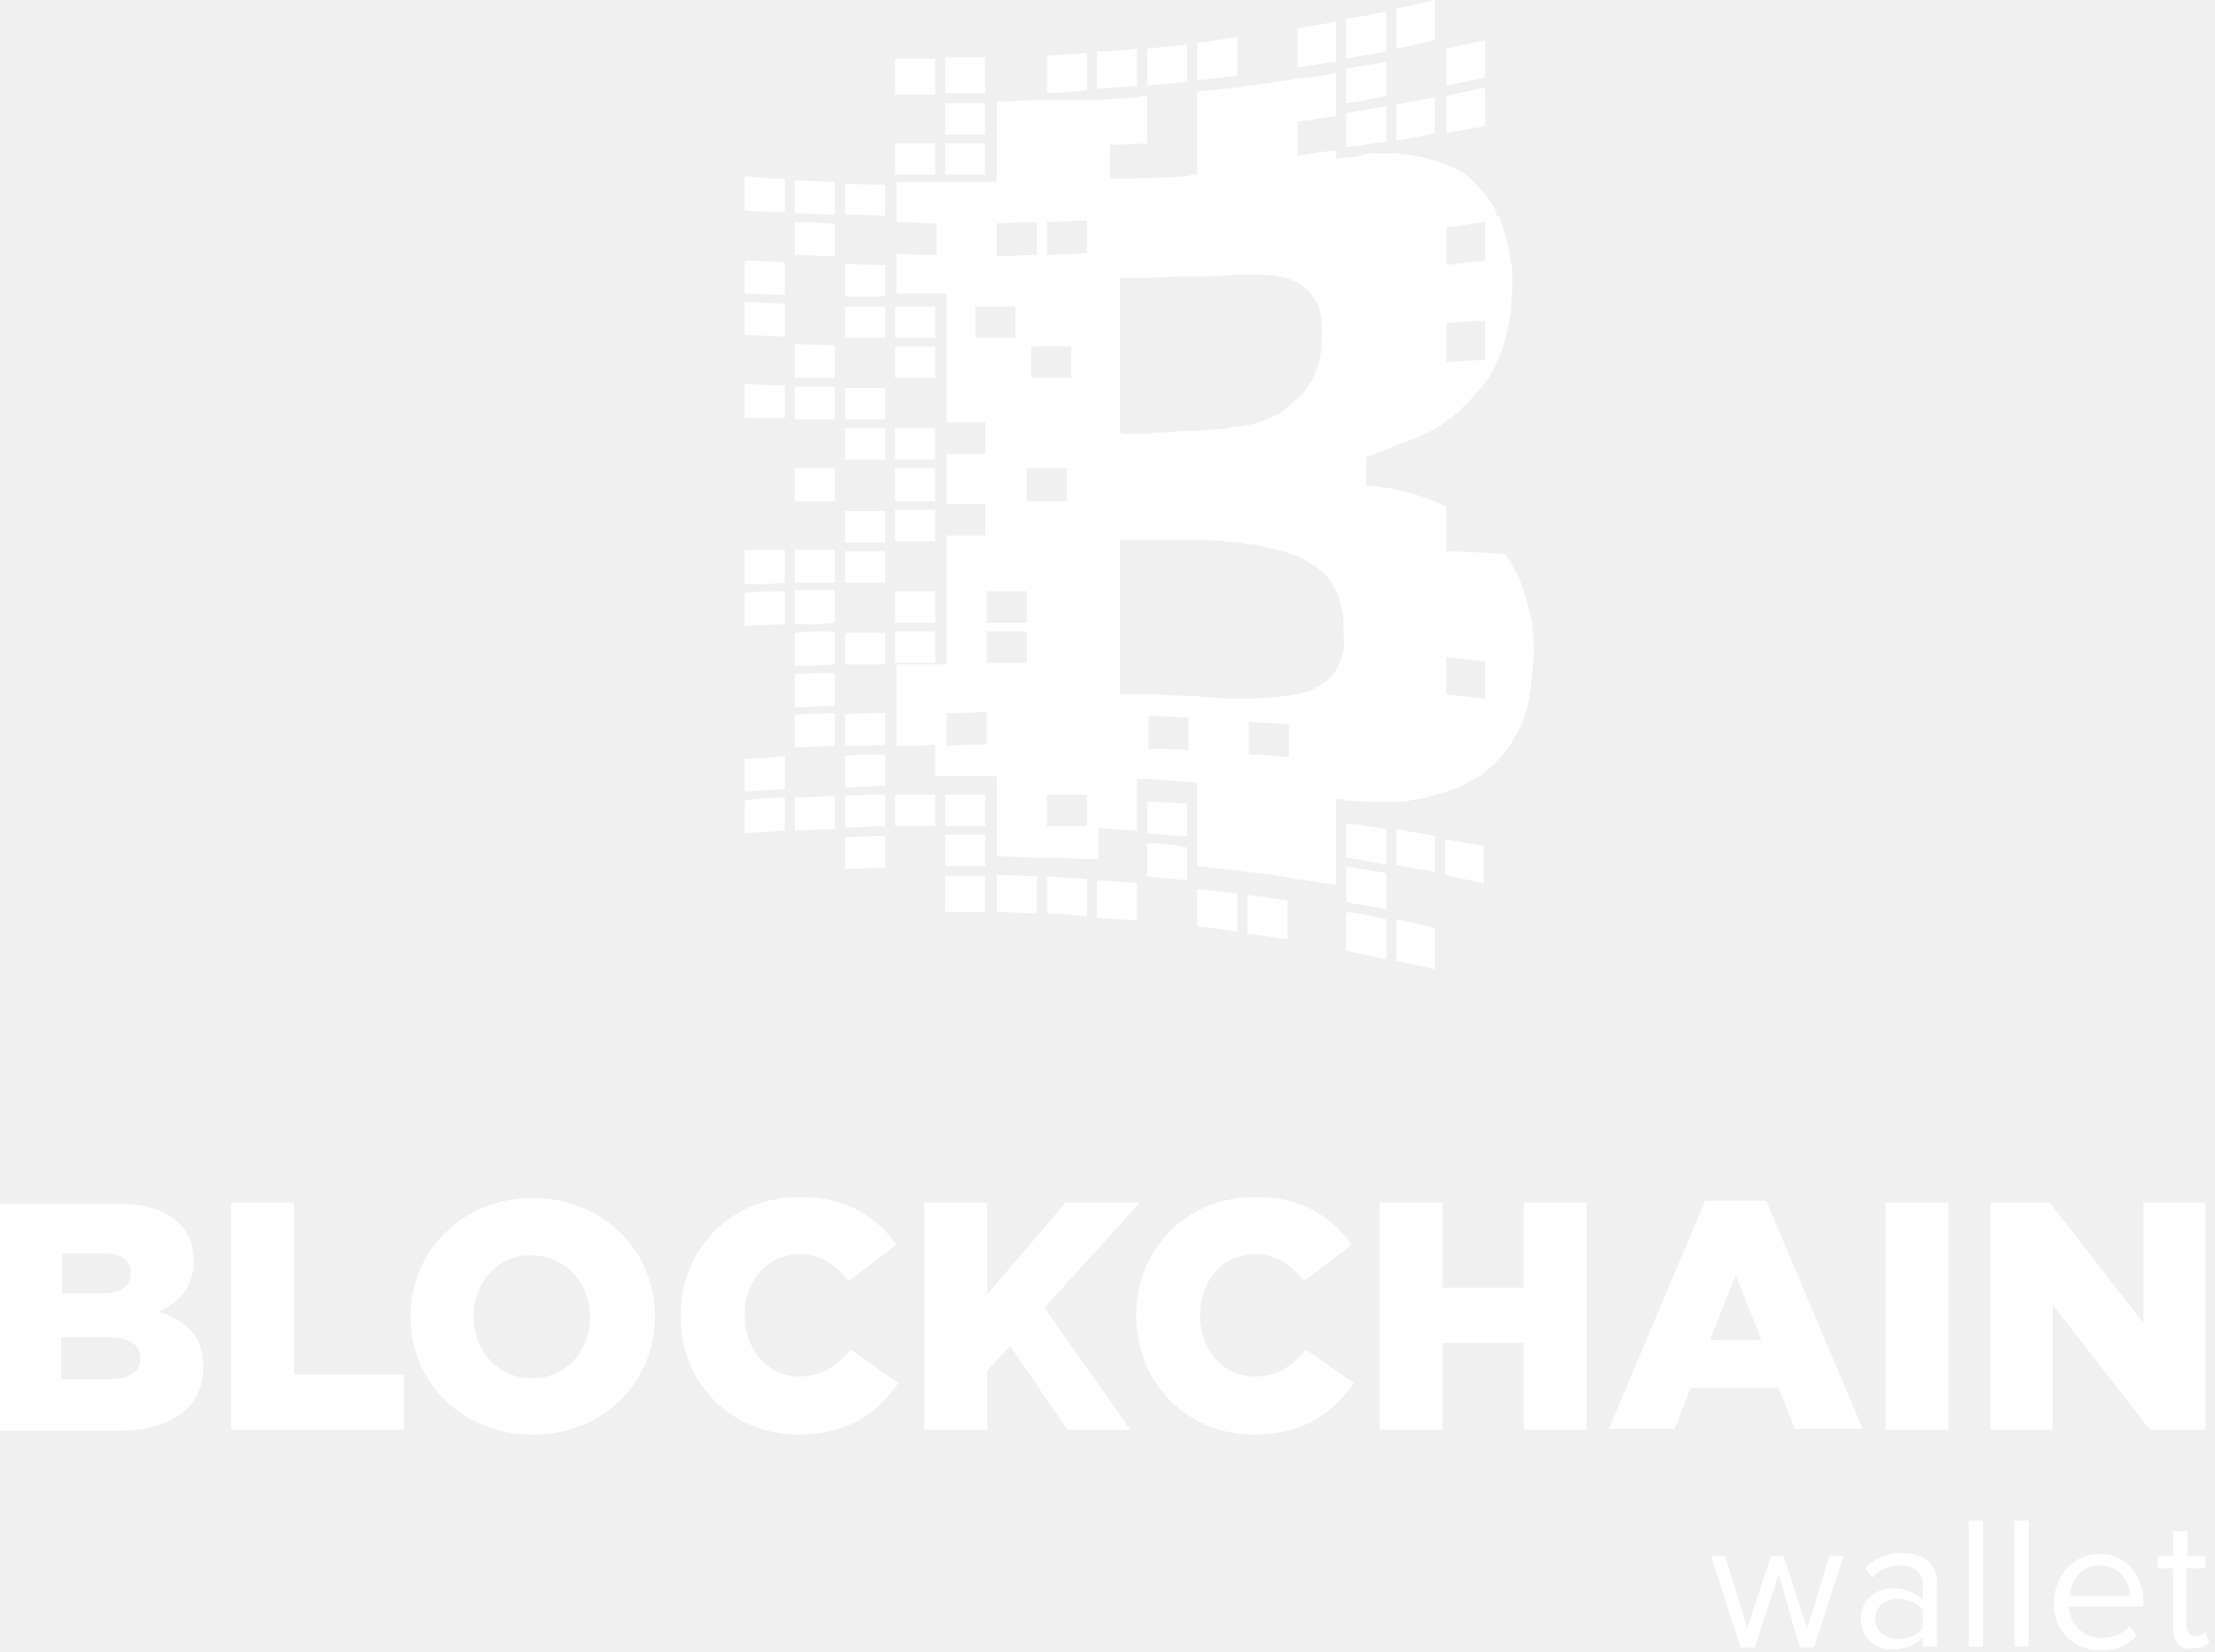
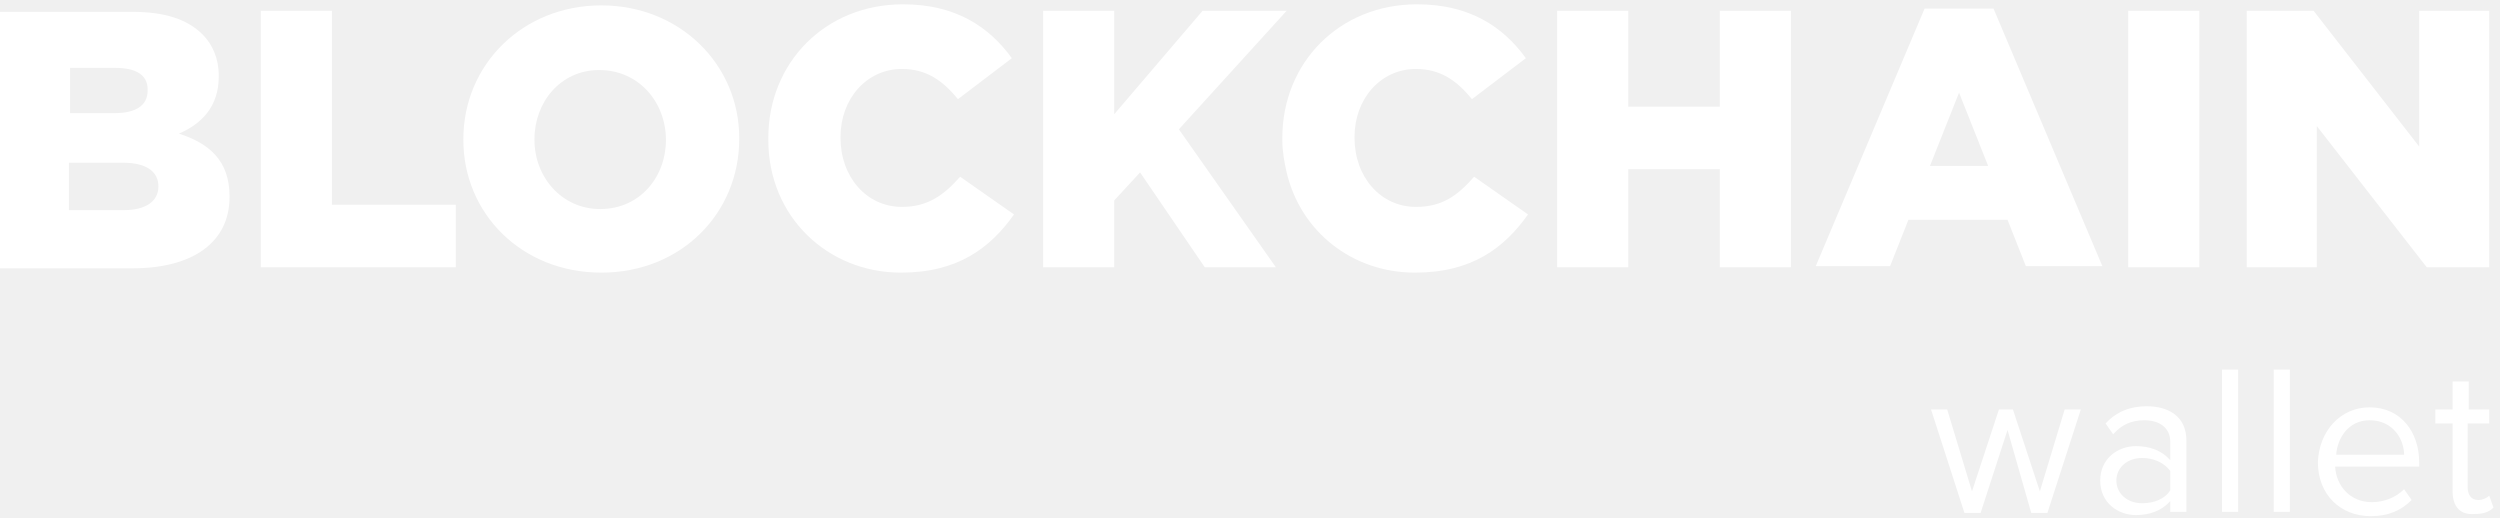
- <svg xmlns="http://www.w3.org/2000/svg" width="232px" height="173px" viewBox="0 0 232 173" version="1.1">
+ <svg xmlns="http://www.w3.org/2000/svg" width="232px" height="48px" viewBox="0 0 232 48" version="1.1">
  <defs />
-   <g id="Page-1" stroke="none" stroke-width="1" fill="none" fill-rule="evenodd">
+   <g id="Buy_Flows" stroke="none" stroke-width="1" fill="none" fill-rule="evenodd">
    <g id="blockchain-wallet-logo" fill="#FFFFFF">
      <g id="Layer_1">
-         <g id="Group" transform="translate(78, 0)">
-           <path d="M10.5,86.7 C11.85,86.7 13.35,86.55 14.7,86.55 L14.7,83.25 C13.35,83.25 11.85,83.25 10.5,83.4 C10.5,84.45 10.5,85.65 10.5,86.7 L10.5,86.7 Z" id="Shape" />
-           <path d="M5.25,87 C6.6,87 7.95,86.85 9.45,86.85 L9.45,83.4 C8.1,83.4 6.75,83.55 5.25,83.55 L5.25,87 L5.25,87 Z" id="Shape" />
-           <path d="M0,87.3 C1.35,87.15 2.85,87.15 4.2,87 L4.2,83.55 C2.85,83.55 1.35,83.7 0,83.85 L0,87.3 L0,87.3 Z" id="Shape" />
-           <path d="M42.15,87.3 C43.5,87.45 45,87.6 46.35,87.6 L46.35,84.15 C45,84.15 43.5,84 42.15,84 L42.15,87.3 L42.15,87.3 Z" id="Shape" />
-           <path d="M21,86.55 L25.2,86.55 L25.2,83.25 L21,83.25 L21,86.55 L21,86.55 Z" id="Shape" />
-           <path d="M15.75,86.55 L19.95,86.55 L19.95,83.25 L15.75,83.25 L15.75,86.55 L15.75,86.55 Z" id="Shape" />
-           <path d="M63,89.85 C64.35,90 65.7,90.3 67.2,90.6 L67.2,86.85 C65.85,86.7 64.5,86.4 63,86.25 L63,89.85 L63,89.85 Z" id="Shape" />
-           <path d="M0,30.75 C1.35,30.75 2.85,30.9 4.2,30.9 L4.2,27.45 C2.85,27.45 1.35,27.3 0,27.3 L0,30.75 L0,30.75 Z" id="Shape" />
-           <path d="M10.5,31.05 L14.7,31.05 L14.7,27.75 C13.35,27.75 11.85,27.75 10.5,27.6 C10.5,28.8 10.5,30 10.5,31.05 L10.5,31.05 Z" id="Shape" />
-           <path d="M19.95,53.4 L15.75,53.4 L15.75,56.7 L19.95,56.7 L19.95,53.4 L19.95,53.4 Z" id="Shape" />
-           <path d="M10.5,56.85 L14.7,56.85 L14.7,53.55 L10.5,53.55 C10.5,54.6 10.5,55.65 10.5,56.85 L10.5,56.85 Z" id="Shape" />
-           <path d="M73.35,91.65 C74.7,91.95 76.05,92.25 77.4,92.55 L77.4,88.65 C76.05,88.35 74.7,88.2 73.35,87.9 L73.35,91.65 L73.35,91.65 Z" id="Shape" />
-           <path d="M77.55,9.15 C76.2,9.45 74.85,9.75 73.5,10.05 L73.5,13.95 C74.85,13.65 76.2,13.5 77.55,13.2 L77.55,9.15 L77.55,9.15 Z" id="Shape" />
-           <path d="M68.25,90.6 C69.6,90.9 70.95,91.05 72.3,91.35 L72.3,87.6 C70.95,87.3 69.6,87.15 68.25,86.85 L68.25,90.6 L68.25,90.6 Z" id="Shape" />
-           <path d="M67.2,11.1 C65.85,11.4 64.5,11.55 63,11.85 L63,15.45 C64.35,15.3 65.7,15 67.2,14.85 L67.2,11.1 L67.2,11.1 Z" id="Shape" />
-           <path d="M72.3,10.2 C70.95,10.5 69.6,10.65 68.25,10.95 L68.25,14.7 C69.6,14.55 70.95,14.25 72.3,13.95 L72.3,10.2 L72.3,10.2 Z" id="Shape" />
-           <path d="M19.95,15 L15.75,15 L15.75,18.3 L19.95,18.3 L19.95,15 L19.95,15 Z" id="Shape" />
-           <path d="M25.2,15 L21,15 L21,18.3 L25.2,18.3 L25.2,15 L25.2,15 Z" id="Shape" />
-           <path d="M10.5,91.05 C11.85,91.05 13.35,90.9 14.7,90.9 L14.7,87.6 C13.35,87.6 11.85,87.6 10.5,87.75 C10.5,88.8 10.5,89.85 10.5,91.05 L10.5,91.05 Z" id="Shape" />
-           <path d="M21,90.75 L25.2,90.75 L25.2,87.45 L21,87.45 L21,90.75 L21,90.75 Z" id="Shape" />
-           <path d="M63,94.5 C64.35,94.8 65.7,94.95 67.2,95.25 L67.2,91.5 C65.85,91.2 64.5,91.05 63,90.75 L63,94.5 L63,94.5 Z" id="Shape" />
-           <path d="M42.15,91.8 C43.5,91.95 45,92.1 46.35,92.25 L46.35,88.8 C45,88.5 43.5,88.35 42.15,88.35 L42.15,91.8 L42.15,91.8 Z" id="Shape" />
-           <path d="M10.5,48.15 L14.7,48.15 L14.7,44.85 L10.5,44.85 C10.5,45.9 10.5,47.1 10.5,48.15 L10.5,48.15 Z" id="Shape" />
-           <path d="M19.95,44.85 L15.75,44.85 L15.75,48.15 L19.95,48.15 L19.95,44.85 L19.95,44.85 Z" id="Shape" />
-           <path d="M77.55,4.2 C76.2,4.5 74.85,4.8 73.5,5.1 L73.5,9 C74.85,8.7 76.2,8.4 77.55,8.1 L77.55,4.2 L77.55,4.2 Z" id="Shape" />
-           <path d="M67.2,6.45 C65.85,6.75 64.5,6.9 63,7.2 L63,10.8 C64.35,10.65 65.7,10.35 67.2,10.05 L67.2,6.45 L67.2,6.45 Z" id="Shape" />
-           <path d="M25.2,10.8 L21,10.8 L21,14.1 L25.2,14.1 L25.2,10.8 L25.2,10.8 Z" id="Shape" />
-           <path d="M19.95,36.3 L15.75,36.3 L15.75,39.6 L19.95,39.6 L19.95,36.3 L19.95,36.3 Z" id="Shape" />
-           <path d="M5.25,39.6 L9.45,39.6 L9.45,36.15 C8.1,36.15 6.75,36.15 5.25,36 L5.25,39.6 L5.25,39.6 Z" id="Shape" />
-           <path d="M0,22.05 C1.35,22.2 2.85,22.2 4.2,22.2 L4.2,18.75 C2.85,18.75 1.35,18.6 0,18.45 L0,22.05 L0,22.05 Z" id="Shape" />
-           <path d="M10.5,22.5 C11.85,22.5 13.35,22.5 14.7,22.65 L14.7,19.35 C13.35,19.35 11.85,19.35 10.5,19.2 C10.5,20.25 10.5,21.45 10.5,22.5 L10.5,22.5 Z" id="Shape" />
-           <path d="M5.25,22.35 C6.6,22.35 7.95,22.5 9.45,22.5 L9.45,19.05 C8.1,19.05 6.75,18.9 5.25,18.9 L5.25,22.35 L5.25,22.35 Z" id="Shape" />
-           <path d="M5.25,26.7 C6.6,26.7 7.95,26.85 9.45,26.85 L9.45,23.4 C8.1,23.4 6.75,23.25 5.25,23.25 L5.25,26.7 L5.25,26.7 Z" id="Shape" />
-           <path d="M5.25,78.3 C6.6,78.3 7.95,78.15 9.45,78.15 L9.45,74.7 C8.1,74.7 6.75,74.85 5.25,74.85 L5.25,78.3 L5.25,78.3 Z" id="Shape" />
-           <path d="M10.5,78.15 C11.85,78.15 13.35,78.15 14.7,78 L14.7,74.7 C13.35,74.7 11.85,74.7 10.5,74.85 C10.5,75.9 10.5,77.1 10.5,78.15 L10.5,78.15 Z" id="Shape" />
-           <path d="M5.25,61.05 L9.45,61.05 L9.45,57.6 L5.25,57.6 L5.25,61.05 L5.25,61.05 Z" id="Shape" />
-           <path d="M10.5,61.05 L14.7,61.05 L14.7,57.75 L10.5,57.75 C10.5,58.8 10.5,60 10.5,61.05 L10.5,61.05 Z" id="Shape" />
-           <path d="M0,61.2 C1.35,61.2 2.85,61.2 4.2,61.05 L4.2,57.6 L0,57.6 L0,61.2 L0,61.2 Z" id="Shape" />
-           <path d="M10.5,43.95 L14.7,43.95 L14.7,40.65 L10.5,40.65 C10.5,41.7 10.5,42.75 10.5,43.95 L10.5,43.95 Z" id="Shape" />
-           <path d="M5.25,74.1 C6.6,74.1 7.95,73.95 9.45,73.95 L9.45,70.5 C8.1,70.5 6.75,70.5 5.25,70.65 L5.25,74.1 L5.25,74.1 Z" id="Shape" />
-           <path d="M5.25,43.95 L9.45,43.95 L9.45,40.5 L5.25,40.5 L5.25,43.95 L5.25,43.95 Z" id="Shape" />
-           <path d="M0,43.8 L4.2,43.8 L4.2,40.35 C2.85,40.35 1.35,40.35 0,40.2 L0,43.8 L0,43.8 Z" id="Shape" />
-           <path d="M0,82.95 C1.35,82.8 2.85,82.8 4.2,82.65 L4.2,79.2 C2.85,79.35 1.35,79.5 0,79.5 L0,82.95 L0,82.95 Z" id="Shape" />
-           <path d="M10.5,82.5 C11.85,82.5 13.35,82.35 14.7,82.35 L14.7,79.05 C13.35,79.05 11.85,79.05 10.5,79.2 C10.5,80.25 10.5,81.3 10.5,82.5 L10.5,82.5 Z" id="Shape" />
-           <path d="M5.25,65.4 C6.6,65.4 7.95,65.4 9.45,65.25 L9.45,61.8 L5.25,61.8 L5.25,65.4 L5.25,65.4 Z" id="Shape" />
-           <path d="M19.95,61.95 L15.75,61.95 L15.75,65.25 L19.95,65.25 L19.95,61.95 L19.95,61.95 Z" id="Shape" />
-           <path d="M0,65.55 C1.35,65.55 2.85,65.4 4.2,65.4 L4.2,61.95 C2.85,61.95 1.35,61.95 0,62.1 L0,65.55 L0,65.55 Z" id="Shape" />
-           <path d="M19.95,66.15 L15.75,66.15 L15.75,69.45 L19.95,69.45 L19.95,66.15 L19.95,66.15 Z" id="Shape" />
-           <path d="M5.25,69.75 C6.6,69.75 7.95,69.75 9.45,69.6 L9.45,66.15 C8.1,66.15 6.75,66.15 5.25,66.3 L5.25,69.75 L5.25,69.75 Z" id="Shape" />
-           <path d="M10.5,69.6 L14.7,69.6 L14.7,66.3 L10.5,66.3 C10.5,67.35 10.5,68.55 10.5,69.6 L10.5,69.6 Z" id="Shape" />
-           <path d="M36.9,96.15 C38.25,96.3 39.75,96.3 41.1,96.45 L41.1,92.55 C39.75,92.4 38.25,92.25 36.9,92.25 L36.9,96.15 L36.9,96.15 Z" id="Shape" />
-           <path d="M19.95,6.15 L15.75,6.15 L15.75,9.9 L19.95,9.9 L19.95,6.15 L19.95,6.15 Z" id="Shape" />
-           <path d="M68.25,100.65 C69.6,100.95 70.95,101.25 72.3,101.55 L72.3,97.2 C70.95,96.9 69.6,96.6 68.25,96.3 L68.25,100.65 L68.25,100.65 Z" id="Shape" />
-           <path d="M25.2,6 L21,6 L21,9.75 L25.2,9.75 L25.2,6 L25.2,6 Z" id="Shape" />
-           <path d="M31.65,95.7 C33,95.7 34.5,95.85 35.85,96 L35.85,92.1 C34.5,91.95 33,91.95 31.65,91.8 L31.65,95.7 L31.65,95.7 Z" id="Shape" />
-           <path d="M26.4,95.55 C27.75,95.55 29.25,95.7 30.6,95.7 L30.6,91.8 C29.25,91.8 27.75,91.65 26.4,91.65 L26.4,95.55 L26.4,95.55 Z" id="Shape" />
-           <path d="M63,99.6 C64.35,99.9 65.7,100.2 67.2,100.5 L67.2,96.3 C65.85,96 64.5,95.7 63,95.55 L63,99.6 L63,99.6 Z" id="Shape" />
-           <path d="M35.85,5.55 C34.5,5.7 33,5.7 31.65,5.85 L31.65,9.75 C33,9.75 34.5,9.6 35.85,9.45 C35.85,8.1 35.85,6.9 35.85,5.55 L35.85,5.55 Z" id="Shape" />
-           <path d="M72.3,0 C70.95,0.3 69.6,0.6 68.25,0.9 L68.25,5.1 C69.6,4.8 70.95,4.5 72.3,4.2 L72.3,0 L72.3,0 Z" id="Shape" />
-           <path d="M67.2,1.2 C65.85,1.5 64.35,1.8 63,1.95 L63,6.15 C64.35,5.85 65.7,5.7 67.2,5.4 L67.2,1.2 L67.2,1.2 Z" id="Shape" />
-           <path d="M61.95,2.25 C60.6,2.55 59.25,2.7 57.9,3 L57.9,7.05 C59.25,6.9 60.6,6.6 61.95,6.45 L61.95,2.25 L61.95,2.25 Z" id="Shape" />
-           <path d="M51.6,3.9 C50.25,4.05 48.75,4.35 47.4,4.5 L47.4,8.4 C48.75,8.25 50.25,8.1 51.6,7.95 L51.6,3.9 L51.6,3.9 Z" id="Shape" />
-           <path d="M0,35.1 C1.35,35.1 2.85,35.25 4.2,35.25 L4.2,31.8 C2.85,31.8 1.35,31.65 0,31.65 L0,35.1 L0,35.1 Z" id="Shape" />
-           <path d="M46.35,4.65 C45,4.8 43.5,4.95 42.15,5.1 L42.15,9 C43.5,8.85 45,8.7 46.35,8.55 L46.35,4.65 L46.35,4.65 Z" id="Shape" />
-           <path d="M41.1,5.1 C39.75,5.25 38.25,5.4 36.9,5.4 L36.9,9.3 C38.25,9.15 39.75,9.15 41.1,9 L41.1,5.1 L41.1,5.1 Z" id="Shape" />
-           <path d="M19.95,32.1 L15.75,32.1 L15.75,35.4 L19.95,35.4 L19.95,32.1 L19.95,32.1 Z" id="Shape" />
-           <path d="M10.5,35.4 L14.7,35.4 L14.7,32.1 L10.5,32.1 C10.5,33.15 10.5,34.2 10.5,35.4 L10.5,35.4 Z" id="Shape" />
-           <path d="M21,95.55 L25.2,95.55 L25.2,91.8 L21,91.8 L21,95.55 L21,95.55 Z" id="Shape" />
-           <path d="M5.25,52.5 L9.45,52.5 L9.45,49.05 L5.25,49.05 L5.25,52.5 L5.25,52.5 Z" id="Shape" />
-           <path d="M19.95,49.05 L15.75,49.05 L15.75,52.5 L19.95,52.5 L19.95,49.05 L19.95,49.05 Z" id="Shape" />
-           <path d="M47.4,97.05 C48.75,97.2 50.25,97.35 51.6,97.65 L51.6,93.6 C50.25,93.45 48.75,93.3 47.4,93.15 C47.4,94.5 47.4,95.85 47.4,97.05 L47.4,97.05 Z" id="Shape" />
-           <path d="M52.65,97.8 C54,97.95 55.5,98.25 56.85,98.4 L56.85,94.35 C55.5,94.2 54.15,93.9 52.65,93.75 L52.65,97.8 L52.65,97.8 Z" id="Shape" />
-           <path d="M82.65,69.15 L82.65,68.1 C82.65,66.6 82.5,65.25 82.2,64.05 C82.05,63.75 82.05,63.3 81.9,63 C81.75,62.25 81.45,61.65 81.3,61.05 C81,60.3 80.55,59.55 80.25,58.95 C79.95,58.5 79.65,58.05 79.65,58.05 L77.55,57.9 C77.55,57.9 74.85,57.75 73.5,57.75 L73.5,53.85 L73.5,53.1 C73.5,53.1 72.9,52.8 71.85,52.35 C70.65,51.9 69.45,51.6 68.25,51.3 C67.95,51.15 67.5,51.15 67.2,51.15 C66.45,51 65.85,50.85 65.1,50.85 L65.1,48.9 L65.1,47.85 L65.1,47.85 C65.7,47.7 66.45,47.4 67.2,47.1 C67.5,46.95 67.95,46.8 68.25,46.65 C68.7,46.5 69.3,46.2 69.9,46.05 C70.8,45.75 71.55,45.3 72.45,44.85 C72.75,44.7 73.2,44.4 73.5,44.1 L73.5,43.95 L73.8,43.95 C74.1,43.65 74.55,43.35 74.85,43.05 C75,42.9 75,42.9 75.15,42.75 C76.05,41.85 76.95,40.95 77.7,39.9 C78.15,39.3 78.45,38.7 78.75,37.95 C78.75,37.8 78.9,37.8 78.9,37.65 C79.5,36.45 79.8,35.1 80.1,33.6 C80.1,33.3 80.25,32.85 80.25,32.55 C80.25,31.8 80.4,31.05 80.4,30.3 L80.4,28.65 C80.4,28.35 80.4,27.9 80.25,27.6 C80.1,26.25 79.8,24.9 79.35,23.7 L79.35,23.55 C79.2,23.25 79.05,22.95 79.05,22.65 L78.75,22.65 L78.75,22.2 C78.45,21.6 78.15,21.15 77.7,20.55 C77.25,20.1 76.8,19.5 76.35,19.05 C76.2,18.9 76.05,18.75 75.9,18.6 C75.75,18.45 75.45,18.3 75.3,18.15 C74.85,17.85 74.25,17.55 73.8,17.4 C73.5,17.25 73.05,17.1 72.75,16.95 C71.7,16.65 70.65,16.35 69.3,16.2 C69,16.2 68.85,16.2 68.55,16.05 L67.5,16.05 L66.6,16.05 L65.55,16.05 C64.5,16.35 63.75,16.5 63,16.5 C62.7,16.5 62.25,16.5 61.95,16.65 L61.95,15.75 C60.6,15.9 59.25,16.05 57.9,16.35 L57.9,12.75 C59.25,12.6 60.6,12.3 61.95,12.15 L61.95,12.15 L61.95,11.25 L61.95,7.65 C60.6,7.95 59.25,8.1 57.9,8.25 C57.6,8.25 57.15,8.4 56.85,8.4 C55.5,8.55 54.15,8.85 52.65,9 C52.35,9 51.9,9.15 51.6,9.15 C50.25,9.3 48.75,9.45 47.4,9.6 L47.4,13.05 L47.4,13.95 L47.4,17.4 L47.4,18.3 C47.1,18.3 46.65,18.3 46.35,18.45 C45,18.6 39.45,18.75 38.25,18.75 L38.25,15.15 C38.85,15.15 40.8,15.15 42.15,15 L42.15,14.4 L42.15,13.5 L42.15,10.05 C41.85,10.05 41.4,10.05 41.1,10.2 C39.75,10.35 38.25,10.35 36.9,10.5 L35.85,10.5 L31.65,10.5 L30.6,10.5 C29.25,10.5 27.75,10.65 26.4,10.65 L26.4,13.95 L26.4,14.85 L26.4,18.15 L26.4,19.05 L25.35,19.05 L24.75,19.05 L21.15,19.05 L20.1,19.05 L15.9,19.05 L15.9,22.35 L15.9,23.25 C17.25,23.25 18.75,23.4 20.1,23.4 L20.1,26.7 C18.75,26.7 17.25,26.7 15.9,26.55 L15.9,27.45 L15.9,30.75 L20.1,30.75 L21.15,30.75 L21.15,31.65 L21.15,34.95 L21.15,35.85 L21.15,39.15 L21.15,40.05 L21.15,43.35 L21.15,44.25 L25.2,44.25 L25.2,47.55 L21.15,47.55 L21.15,47.55 L21.15,48.45 L21.15,51.9 L21.15,52.8 L21.15,52.8 L25.2,52.8 L25.2,56.1 L21.15,56.1 L21.15,57 L21.15,60.3 L21.15,61.2 L21.15,64.5 L21.15,65.4 L21.15,68.7 L21.15,69.6 L20.1,69.6 L15.9,69.6 L15.9,72.9 L15.9,73.8 L15.9,77.1 L15.9,78 C15.9,78 15.9,78 15.9,78.15 C17.25,78.15 18.6,78.15 19.95,78 L19.95,81.3 L20.1,81.3 L21.15,81.3 L24.75,81.3 L25.35,81.3 L26.4,81.3 L26.4,82.2 L26.4,85.5 L26.4,86.4 L26.4,89.7 C27.75,89.7 29.25,89.85 30.6,89.85 L31.65,89.85 C33,89.85 34.5,90 35.85,90 L36.9,90 L37.05,90 L37.05,86.7 C38.4,86.85 39.75,87 41.1,87 L41.1,86.85 L41.1,85.95 L41.1,82.5 L41.1,81.6 L42.15,81.6 C43.5,81.75 45,81.75 46.35,81.9 C46.65,81.9 47.1,81.9 47.4,82.05 L47.4,82.95 L47.4,86.4 L47.4,87.3 L47.4,90.75 C48.75,90.9 50.25,91.05 51.6,91.2 C51.9,91.2 52.35,91.35 52.65,91.35 C54,91.5 55.5,91.65 56.85,91.95 C57.15,91.95 57.6,92.1 57.9,92.1 C59.25,92.25 60.6,92.55 61.95,92.7 L61.95,89.1 L61.95,88.2 L61.95,84.6 L61.95,83.7 C62.25,83.7 62.7,83.7 63,83.85 C64.5,84 65.85,84 67.2,84 L68.25,84 C68.7,84 69.15,84 69.75,83.85 C70.65,83.7 71.55,83.55 72.45,83.25 C72.75,83.1 73.2,83.1 73.5,82.95 C74.4,82.65 75.15,82.35 75.9,81.9 C76.35,81.6 76.8,81.45 77.25,81.15 L77.25,81.15 C77.4,81 77.4,81 77.55,80.85 C77.85,80.55 78.3,80.25 78.6,79.95 C79.35,79.2 79.95,78.45 80.4,77.7 C80.55,77.4 80.7,77.1 81,76.65 C81.15,76.35 81.3,76.05 81.45,75.75 C81.75,74.85 82.05,73.95 82.2,72.9 C82.2,72.6 82.35,72.15 82.35,71.85 C82.5,70.65 82.65,69.3 82.65,67.95 C82.65,69.3 82.65,69.3 82.65,69.15 C82.65,69.3 82.65,69.15 82.65,69.15 L82.65,69.15 Z M73.5,23.85 C74.85,23.7 76.2,23.4 77.55,23.25 L77.55,27.3 C76.2,27.45 74.85,27.6 73.5,27.75 L73.5,23.85 L73.5,23.85 Z M73.5,33.9 C74.85,33.75 76.2,33.6 77.55,33.6 L77.55,37.65 C76.2,37.8 74.85,37.8 73.5,37.95 L73.5,33.9 L73.5,33.9 Z M31.65,23.25 C33,23.25 34.5,23.1 35.85,23.1 L35.85,26.55 C34.5,26.55 33,26.7 31.65,26.7 L31.65,23.25 L31.65,23.25 Z M34.2,36.3 L34.2,39.6 L30,39.6 L30,36.3 L34.2,36.3 L34.2,36.3 Z M26.4,23.4 C27.75,23.4 29.1,23.25 30.6,23.25 L30.6,26.7 C29.25,26.7 27.9,26.85 26.4,26.85 L26.4,23.4 L26.4,23.4 Z M24.15,35.4 L24.15,32.1 L28.35,32.1 L28.35,35.4 L24.15,35.4 L24.15,35.4 Z M25.35,78 C24,78 22.5,78 21.15,78.15 L21.15,74.7 C22.5,74.7 24,74.7 25.35,74.55 L25.35,78 L25.35,78 Z M29.55,69.45 L25.35,69.45 L25.35,66.15 L29.55,66.15 L29.55,69.45 L29.55,69.45 Z M29.55,65.25 L25.35,65.25 L25.35,61.95 L29.55,61.95 L29.55,65.25 L29.55,65.25 Z M29.55,52.5 L29.55,49.05 L33.75,49.05 L33.75,52.5 L29.55,52.5 L29.55,52.5 Z M35.85,86.55 L31.65,86.55 L31.65,83.25 L35.85,83.25 L35.85,86.55 L35.85,86.55 Z M39.3,44.7 L39.3,43.8 L39.3,40.35 L39.3,39.45 L39.3,36 L39.3,35.1 L39.3,31.65 L39.3,30.75 L39.3,29.1 L40.95,29.1 L42,29.1 C43.35,29.1 44.85,28.95 46.2,28.95 L47.25,28.95 L48.45,28.95 C49.5,28.95 50.55,28.8 51.45,28.8 L52.5,28.8 L54.3,28.8 C55.2,28.8 55.95,28.95 56.7,29.1 C57.15,29.25 57.45,29.4 57.75,29.55 C57.9,29.55 57.9,29.7 58.05,29.7 C58.2,29.85 58.35,29.85 58.5,30 C58.95,30.3 59.25,30.6 59.4,30.9 C59.55,31.2 59.85,31.5 60,31.8 C60.3,32.55 60.45,33.3 60.45,34.35 L60.45,35.25 L60.45,35.25 C60.45,36.6 60.3,37.8 59.85,38.85 C59.7,39.15 59.55,39.6 59.4,39.9 C59.4,39.9 59.4,40.05 59.25,40.05 C58.8,40.8 58.35,41.4 57.6,42 C57.3,42.3 56.85,42.6 56.55,42.9 C56.4,43.05 56.25,43.05 56.25,43.2 C55.95,43.35 55.65,43.5 55.35,43.65 C54.3,44.1 53.1,44.55 51.75,44.7 L51.45,44.7 C51.15,44.7 51,44.7 50.7,44.85 C49.65,45 48.45,45 47.4,45.15 L46.35,45.15 C45.75,45.15 45.15,45.15 44.55,45.3 C43.8,45.3 42.9,45.3 42.15,45.45 L41.1,45.45 L39.45,45.45 C39.3,45.15 39.3,45 39.3,44.7 L39.3,44.7 Z M46.5,78.6 C45.15,78.45 43.65,78.45 42.3,78.45 L42.3,75 C43.65,75 45.15,75.15 46.5,75.15 L46.5,78.6 L46.5,78.6 Z M57,79.35 C55.65,79.2 54.15,79.05 52.8,79.05 L52.8,75.6 C54.15,75.75 55.65,75.75 57,75.9 L57,79.35 L57,79.35 Z M61.95,70.2 C61.8,70.5 61.5,70.8 61.2,71.1 C60.9,71.4 60.45,71.7 59.85,72 L59.7,72.15 C59.1,72.45 58.5,72.6 57.75,72.75 C57.45,72.75 57,72.9 56.7,72.9 C55.5,73.05 54.15,73.2 52.5,73.2 L51.45,73.2 C50.7,73.2 49.8,73.2 48.9,73.05 C48.3,73.05 47.85,73.05 47.25,72.9 L46.2,72.9 C45.15,72.9 44.1,72.75 43.05,72.75 L42,72.75 L40.95,72.75 L39.3,72.75 L39.3,70.95 L39.3,70.05 L39.3,66.6 L39.3,65.7 L39.3,62.25 L39.3,61.35 L39.3,57.9 L39.3,57 L39.3,56.55 L40.95,56.55 L42,56.55 L43.65,56.55 L46.2,56.55 L47.25,56.55 C48.75,56.55 50.25,56.7 51.45,56.85 C51.9,56.85 52.2,56.85 52.5,57 L52.8,57 C53.4,57 53.85,57.15 54.45,57.3 C55.8,57.6 57,57.9 58.05,58.35 C58.2,58.35 58.2,58.35 58.35,58.5 C59.25,58.95 60.15,59.55 60.75,60.15 C61.05,60.45 61.35,60.9 61.65,61.35 C61.65,61.5 61.8,61.5 61.8,61.65 C62.4,62.85 62.85,64.35 62.7,66.3 C63,67.65 62.55,69.15 61.95,70.2 L61.95,70.2 Z M77.55,73.2 C76.2,73.05 74.85,72.9 73.5,72.75 L73.5,68.85 C74.85,69 76.2,69.15 77.55,69.3 L77.55,73.2 L77.55,73.2 Z" id="Shape" />
-         </g>
-         <path d="M16.6,137.4 C18.7,136.5 20.3,134.9 20.3,132.1 L20.3,132 C20.3,130.4 19.7,129.1 18.8,128.2 C17.4,126.8 15.3,126.1 12.3,126.1 L0,126.1 L0,149.9 L12.3,149.9 C18,149.9 21.3,147.4 21.3,143.3 L21.3,143.2 C21.3,139.9 19.4,138.3 16.6,137.4 L16.6,137.4 Z M6.4,131.3 L10.7,131.3 C12.7,131.3 13.7,132 13.7,133.3 L13.7,133.4 C13.7,134.8 12.6,135.5 10.6,135.5 L6.5,135.5 L6.5,131.3 L6.4,131.3 Z M14.7,142.3 C14.7,143.7 13.5,144.5 11.5,144.5 L6.4,144.5 L6.4,140.1 L11.4,140.1 C13.7,140.1 14.7,141 14.7,142.3 L14.7,142.3 L14.7,142.3 Z" id="Shape" />
-         <polygon id="Shape" points="30.8 126 24.2 126 24.2 149.8 42.3 149.8 42.3 144 30.8 144" />
-         <path d="M55.8,125.5 C48.5,125.5 43,131 43,137.9 L43,138 C43,144.8 48.4,150.3 55.8,150.3 C63.2,150.3 68.6,144.8 68.6,137.9 L68.6,137.8 C68.6,131 63.1,125.5 55.8,125.5 L55.8,125.5 Z M61.8,138 C61.8,141.4 59.4,144.4 55.7,144.4 C52.1,144.4 49.6,141.4 49.6,138 L49.6,137.9 C49.6,134.5 52,131.5 55.6,131.5 C59.3,131.5 61.8,134.5 61.8,138 L61.8,138 L61.8,138 L61.8,138 Z" id="Shape" />
-         <path d="M83.7,144.2 C80.4,144.2 78,141.4 78,137.8 L78,137.7 C78,134.2 80.4,131.4 83.7,131.4 C86,131.4 87.5,132.5 88.9,134.2 L93.9,130.4 C91.8,127.5 88.7,125.4 83.8,125.4 C76.6,125.4 71.3,130.8 71.3,137.8 L71.3,138 C71.3,145.1 76.8,150.3 83.6,150.3 C88.9,150.3 91.9,148 94.1,144.9 L89.1,141.4 C87.6,143.1 86.1,144.2 83.7,144.2" id="Shape" />
-         <path d="M131.4,144.2 C128.1,144.2 125.7,141.4 125.7,137.8 L125.7,137.7 C125.7,134.2 128.1,131.4 131.4,131.4 C133.7,131.4 135.2,132.5 136.6,134.2 L141.6,130.4 C139.5,127.5 136.4,125.4 131.5,125.4 C124.3,125.4 119,130.8 119,137.8 L119,138 C119,139.1 119.2,140.1 119.4,141 L119.4,141 C120.7,146.5 125.5,150.3 131.3,150.3 C136.6,150.3 139.6,148 141.8,144.9 L136.8,141.4 C135.3,143.1 133.9,144.2 131.4,144.2" id="Shape" />
-         <polygon id="Shape" points="159.6 134.9 151.1 134.9 151.1 126 144.5 126 144.5 149.8 151.1 149.8 151.1 140.7 159.6 140.7 159.6 149.8 166.2 149.8 166.2 126 159.6 126" />
-         <path d="M185,125.8 L178.6,125.8 L168.5,149.7 L175.4,149.7 L177.1,145.4 L186.3,145.4 L188,149.7 L195.1,149.7 L185,125.8 L185,125.8 Z M179.1,140.4 L181.8,133.6 L184.5,140.4 L179.1,140.4 L179.1,140.4 Z" id="Shape" />
-         <rect id="Rectangle-path" x="197.5" y="126" width="6.6" height="23.8" />
-         <polygon id="Shape" points="224.5 126 224.5 138.6 214.7 126 208.5 126 208.5 149.8 215 149.8 215 136.7 225.2 149.8 231 149.8 231 126" />
-         <polygon id="Shape" points="119.4 126 118.2 126 116.2 126 113.7 126 111.6 126 111.6 126 111.6 126 103.4 135.6 103.4 126 96.8 126 96.8 149.8 103.4 149.8 103.4 143.6 105.8 141 111.8 149.8 111.8 149.8 111.8 149.8 118.4 149.8 109.4 137" />
-         <g id="Group" transform="translate(179, 159)">
+         <path d="M16.6,12.4 C18.7,11.5 20.3,9.9 20.3,7.1 L20.3,7 C20.3,5.4 19.7,4.1 18.8,3.2 C17.4,1.8 15.3,1.1 12.3,1.1 L0,1.1 L0,24.9 L12.3,24.9 C18,24.9 21.3,22.4 21.3,18.3 L21.3,18.2 C21.3,14.9 19.4,13.3 16.6,12.4 Z M6.4,6.3 L10.7,6.3 C12.7,6.3 13.7,7 13.7,8.3 L13.7,8.4 C13.7,9.8 12.6,10.5 10.6,10.5 L6.5,10.5 L6.5,6.3 L6.4,6.3 Z M14.7,17.3 C14.7,18.7 13.5,19.5 11.5,19.5 L6.4,19.5 L6.4,15.1 L11.4,15.1 C13.7,15.1 14.7,16 14.7,17.3 L14.7,17.3 Z" id="Shape" />
+         <polygon id="Shape" points="30.8 1 24.2 1 24.2 24.8 42.3 24.8 42.3 19 30.8 19" />
+         <path d="M55.8,0.5 C48.5,0.5 43,6 43,12.9 L43,13 C43,19.8 48.4,25.3 55.8,25.3 C63.2,25.3 68.6,19.8 68.6,12.9 L68.6,12.8 C68.6,6 63.1,0.5 55.8,0.5 Z M61.8,13 C61.8,16.4 59.4,19.4 55.7,19.4 C52.1,19.4 49.6,16.4 49.6,13 L49.6,12.9 C49.6,9.5 52,6.5 55.6,6.5 C59.3,6.5 61.8,9.5 61.8,13 L61.8,13 L61.8,13 Z" id="Shape" />
+         <path d="M83.7,19.2 C80.4,19.2 78,16.4 78,12.8 L78,12.7 C78,9.2 80.4,6.4 83.7,6.4 C86,6.4 87.5,7.5 88.9,9.2 L93.9,5.4 C91.8,2.5 88.7,0.4 83.8,0.4 C76.6,0.4 71.3,5.8 71.3,12.8 L71.3,13 C71.3,20.1 76.8,25.3 83.6,25.3 C88.9,25.3 91.9,23 94.1,19.9 L89.1,16.4 C87.6,18.1 86.1,19.2 83.7,19.2" id="Shape" />
+         <path d="M131.4,19.2 C128.1,19.2 125.7,16.4 125.7,12.8 L125.7,12.7 C125.7,9.2 128.1,6.4 131.4,6.4 C133.7,6.4 135.2,7.5 136.6,9.2 L141.6,5.4 C139.5,2.5 136.4,0.4 131.5,0.4 C124.3,0.4 119,5.8 119,12.8 L119,13 C119,14.1 119.2,15.1 119.4,16 L119.4,16 C120.7,21.5 125.5,25.3 131.3,25.3 C136.6,25.3 139.6,23 141.8,19.9 L136.8,16.4 C135.3,18.1 133.9,19.2 131.4,19.2" id="Shape" />
+         <polygon id="Shape" points="159.6 9.9 151.1 9.9 151.1 1 144.5 1 144.5 24.8 151.1 24.8 151.1 15.7 159.6 15.7 159.6 24.8 166.2 24.8 166.2 1 159.6 1" />
+         <path d="M185,0.8 L178.6,0.8 L168.5,24.7 L175.4,24.7 L177.1,20.4 L186.3,20.4 L188,24.7 L195.1,24.7 L185,0.8 Z M179.1,15.4 L181.8,8.6 L184.5,15.4 L179.1,15.4 Z" id="Shape" />
+         <rect id="Rectangle-path" x="197.5" y="1" width="6.6" height="23.8" />
+         <polygon id="Shape" points="224.5 1 224.5 13.6 214.7 1 208.5 1 208.5 24.8 215 24.8 215 11.7 225.2 24.8 231 24.8 231 1" />
+         <polygon id="Shape" points="119.4 1 118.2 1 116.2 1 113.7 1 111.6 1 111.6 1 111.6 1 103.4 10.6 103.4 1 96.8 1 96.8 24.8 103.4 24.8 103.4 18.6 105.8 16 111.8 24.8 111.8 24.8 111.8 24.8 118.4 24.8 109.4 12" />
+         <g id="Group" transform="translate(179, 34)">
          <polygon id="Shape" points="7.3 5.9 4.8 13.6 3.3 13.6 0.2 4 1.7 4 4 11.6 6.5 4 7.8 4 10.3 11.6 12.6 4 14.1 4 11 13.6 9.5 13.6" />
-           <path d="M22.4,12.5 C21.6,13.4 20.5,13.8 19.2,13.8 C17.6,13.8 15.9,12.7 15.9,10.6 C15.9,8.5 17.6,7.4 19.2,7.4 C20.5,7.4 21.6,7.8 22.4,8.7 L22.4,7 C22.4,5.7 21.4,5 20,5 C18.8,5 17.9,5.4 17.1,6.3 L16.4,5.3 C17.4,4.2 18.7,3.7 20.2,3.7 C22.2,3.7 23.9,4.6 23.9,6.9 L23.9,13.5 L22.4,13.5 L22.4,12.5 L22.4,12.5 Z M22.4,9.7 C21.8,8.9 20.8,8.5 19.8,8.5 C18.4,8.5 17.4,9.4 17.4,10.6 C17.4,11.8 18.4,12.7 19.8,12.7 C20.9,12.7 21.9,12.3 22.4,11.5 L22.4,9.7 L22.4,9.7 Z" id="Shape" />
+           <path d="M22.4,12.5 C21.6,13.4 20.5,13.8 19.2,13.8 C17.6,13.8 15.9,12.7 15.9,10.6 C15.9,8.5 17.6,7.4 19.2,7.4 C20.5,7.4 21.6,7.8 22.4,8.7 L22.4,7 C22.4,5.7 21.4,5 20,5 C18.8,5 17.9,5.4 17.1,6.3 L16.4,5.3 C17.4,4.2 18.7,3.7 20.2,3.7 C22.2,3.7 23.9,4.6 23.9,6.9 L23.9,13.5 L22.4,13.5 L22.4,12.5 L22.4,12.5 Z M22.4,9.7 C21.8,8.9 20.8,8.5 19.8,8.5 C18.4,8.5 17.4,9.4 17.4,10.6 C17.4,11.8 18.4,12.7 19.8,12.7 C20.9,12.7 21.9,12.3 22.4,11.5 L22.4,9.7 Z" id="Shape" />
          <polygon id="Shape" points="27.2 0.3 28.7 0.3 28.7 13.5 27.2 13.5" />
          <polygon id="Shape" points="32 0.3 33.5 0.3 33.5 13.5 32 13.5" />
-           <path d="M40.9,3.8 C43.8,3.8 45.5,6.1 45.5,8.9 L45.5,9.3 L37.7,9.3 C37.8,11.1 39.1,12.6 41.1,12.6 C42.2,12.6 43.3,12.2 44.1,11.4 L44.8,12.4 C43.8,13.4 42.6,13.9 41,13.9 C38.2,13.9 36.1,11.9 36.1,8.9 C36.2,6 38.2,3.8 40.9,3.8 L40.9,3.8 Z M37.8,8.2 L44.1,8.2 C44.1,6.8 43.1,5 40.9,5 C38.9,5 37.9,6.7 37.8,8.2 L37.8,8.2 Z" id="Shape" />
-           <path d="M48.6,11.6 L48.6,5.3 L47,5.3 L47,4 L48.6,4 L48.6,1.4 L50.1,1.4 L50.1,4 L52,4 L52,5.3 L50,5.3 L50,11.2 C50,11.9 50.3,12.4 51,12.4 C51.4,12.4 51.8,12.2 52,12 L52.4,13.1 C52,13.5 51.5,13.7 50.6,13.7 C49.3,13.8 48.6,13 48.6,11.6 L48.6,11.6 Z" id="Shape" />
+           <path d="M40.9,3.8 C43.8,3.8 45.5,6.1 45.5,8.9 L45.5,9.3 L37.7,9.3 C37.8,11.1 39.1,12.6 41.1,12.6 C42.2,12.6 43.3,12.2 44.1,11.4 L44.8,12.4 C43.8,13.4 42.6,13.9 41,13.9 C38.2,13.9 36.1,11.9 36.1,8.9 C36.2,6 38.2,3.8 40.9,3.8 Z M37.8,8.2 L44.1,8.2 C44.1,6.8 43.1,5 40.9,5 C38.9,5 37.9,6.7 37.8,8.2 Z" id="Shape" />
+           <path d="M48.6,11.6 L48.6,5.3 L47,5.3 L47,4 L48.6,4 L48.6,1.4 L50.1,1.4 L50.1,4 L52,4 L52,5.3 L50,5.3 L50,11.2 C50,11.9 50.3,12.4 51,12.4 C51.4,12.4 51.8,12.2 52,12 L52.4,13.1 C52,13.5 51.5,13.7 50.6,13.7 C49.3,13.8 48.6,13 48.6,11.6 Z" id="Shape" />
        </g>
      </g>
    </g>
  </g>
</svg>
